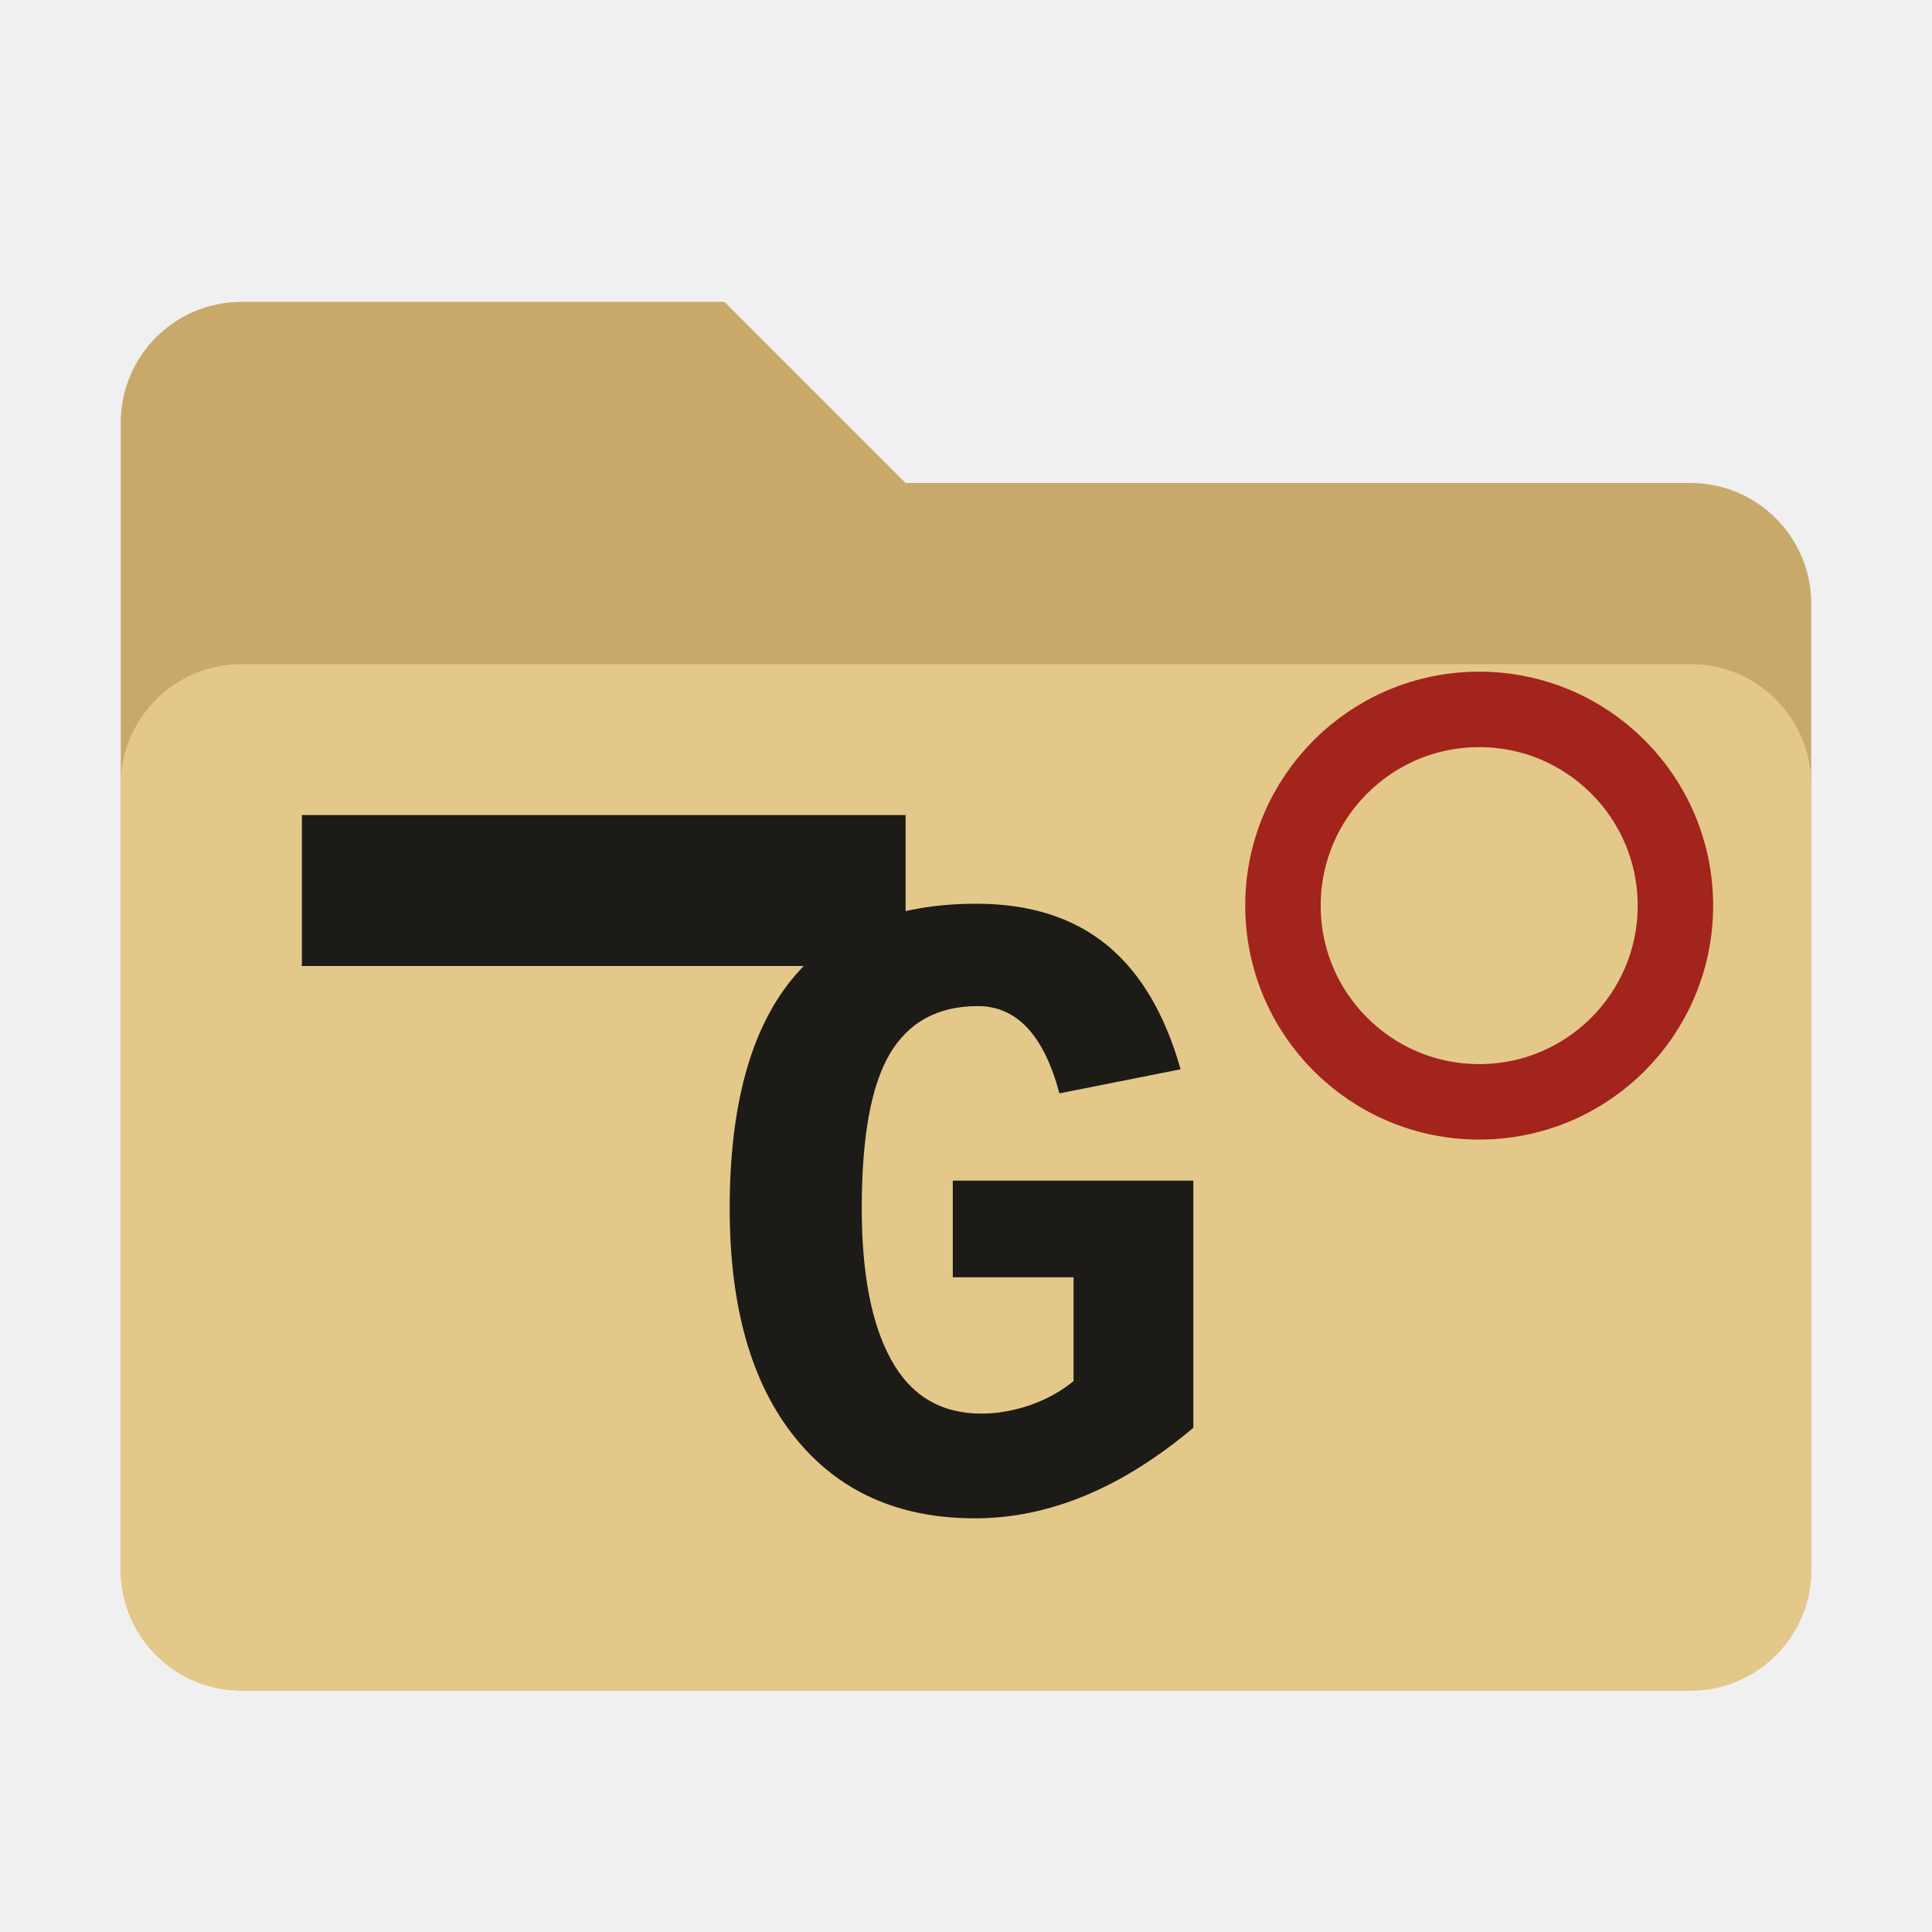
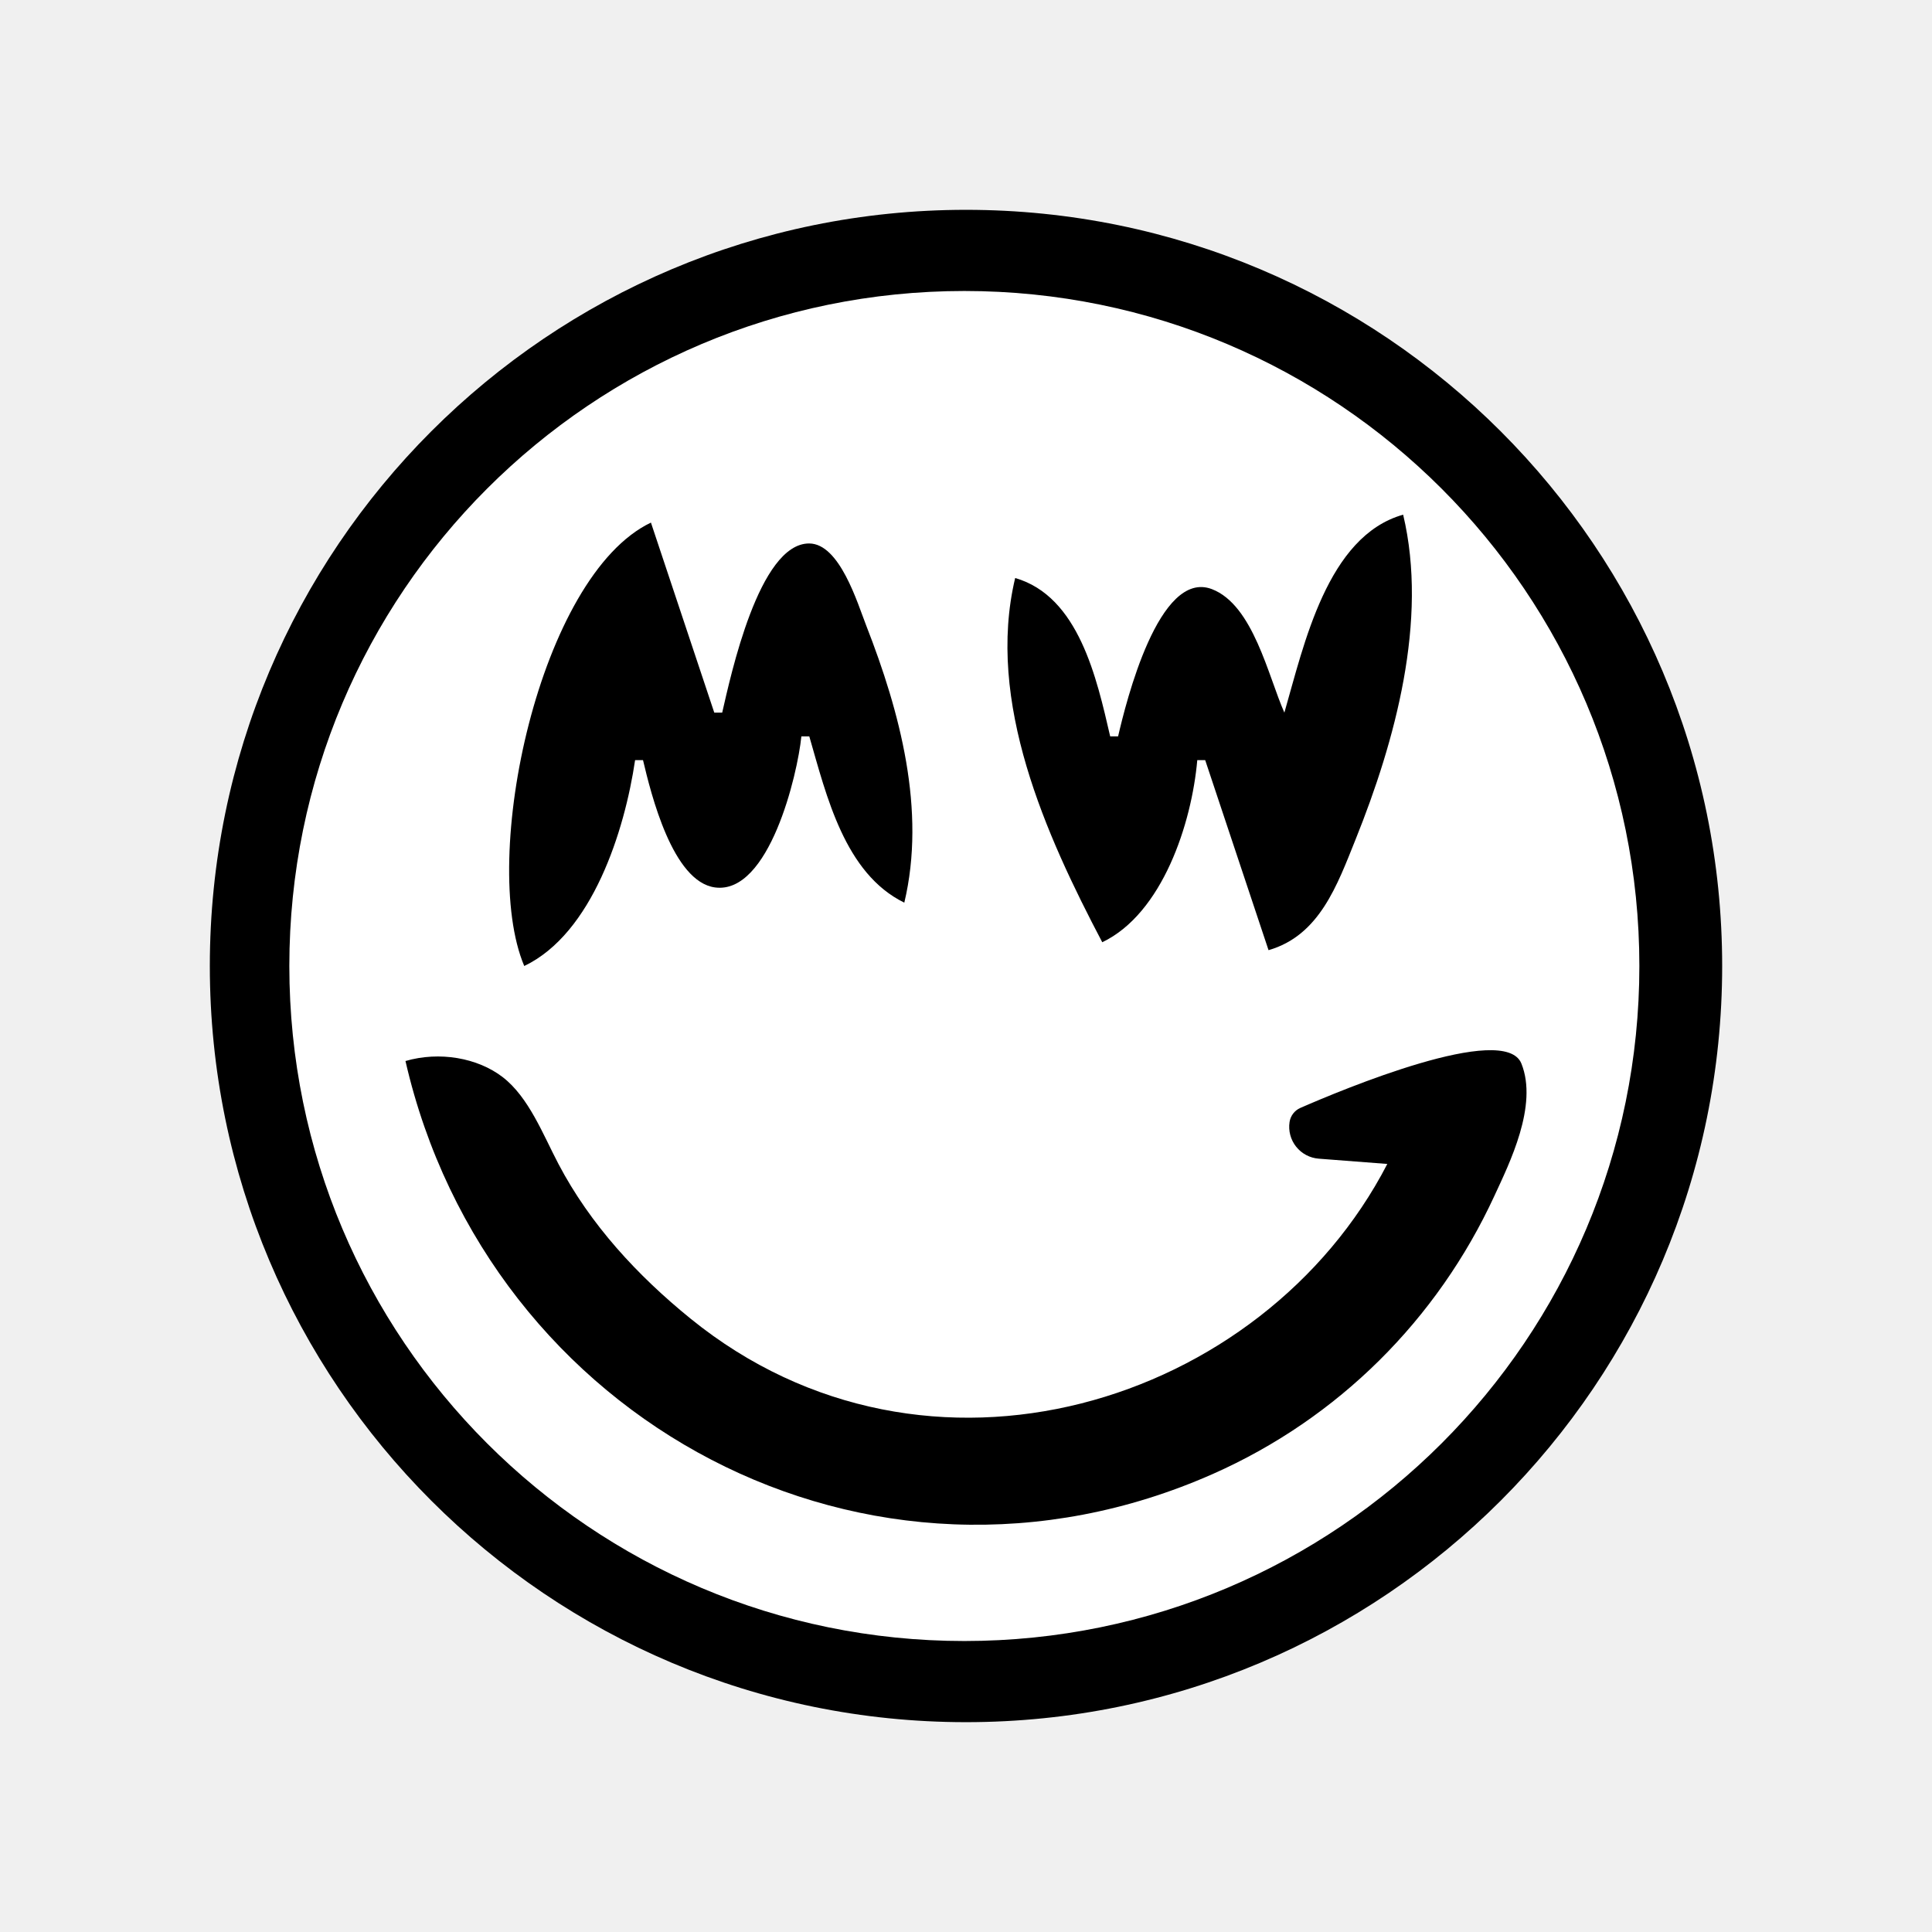
- <svg xmlns="http://www.w3.org/2000/svg" viewBox="0 0 64 64" width="64" height="64">
-   <path d="M4 14a4 4 0 0 1 4-4h16l6 6h26a4 4 0 0 1 4 4v32a4 4 0 0 1-4 4H8a4 4 0 0 1-4-4z" fill="#c9a96a" />
-   <rect x="4" y="22" width="56" height="34" rx="4" fill="#e3c88a" />
-   <text x="32" y="50" text-anchor="middle" font-family="'Courier New',Courier,monospace" font-weight="700" font-size="30" fill="#1d1b18">G</text>
-   <rect x="10" y="27" width="20" height="5" fill="#1d1b18" />
-   <circle cx="49" cy="30" r="6.5" fill="none" stroke="#a3241c" stroke-width="2.5" />
+ <svg xmlns="http://www.w3.org/2000/svg" viewBox="0 0 244 244" width="244" height="244">
+   <g transform="matrix(1.03804,0,0,1.03804,-19.1739,-16.0598)">
+     <circle cx="136" cy="133" r="92" fill="#000" />
+   </g>
+   <g transform="matrix(1.06897,0,0,1.06897,-29.7347,-25.25)">
+     <circle cx="141.75" cy="137.75" r="79.75" fill="#fff" />
+   </g>
+   <g transform="matrix(1,0,0,1,0.208873,-2)">
+     <path fill-rule="nonzero" d="M162,92C159.966,87.434 158.071,78.413 152.855,76.407C146.14,73.825 141.989,90.729 141,95L140,95C138.307,87.682 136.035,77.31 128,75C124.28,90.624 131.886,107.479 139,121C146.596,117.37 150.297,106.002 151,98L152,98L160,122C166.436,120.15 168.675,113.781 170.999,108C175.988,95.592 180.174,80.332 177,67C167.395,69.72 164.473,83.455 162,92M66,124C74.595,119.896 78.685,106.906 80,98L81,98C82.017,102.293 84.736,113.368 90.1,114.079C96.934,114.983 100.517,99.819 101,95L102,95C104.179,102.529 106.475,112.32 114,116C116.776,104.34 113.452,91.905 109.188,81C108.092,78.196 105.841,70.636 101.975,70.636C95.641,70.636 92.08,87.332 91,92L90,92L82,68C67.928,74.72 60.284,110.453 66,124M51,136C61.443,181.551 109.612,207.374 153,188.138C168.791,181.137 181.317,168.663 188.539,153C190.405,148.953 194.07,141.628 191.933,136.318C189.805,131.029 169.166,139.671 164.009,141.928C163.285,142.25 162.774,142.918 162.655,143.702C162.486,144.811 162.786,145.941 163.485,146.82C164.183,147.699 165.216,148.247 166.335,148.333C170.116,148.624 175,149 175,149C159.313,179.365 116.899,192.791 87,168.532C80.308,163.103 74.338,156.652 70.32,149C68.377,145.3 66.575,140.568 63.272,138.029C60.099,135.589 55.285,134.753 51,136Z" />
+   </g>
</svg>
